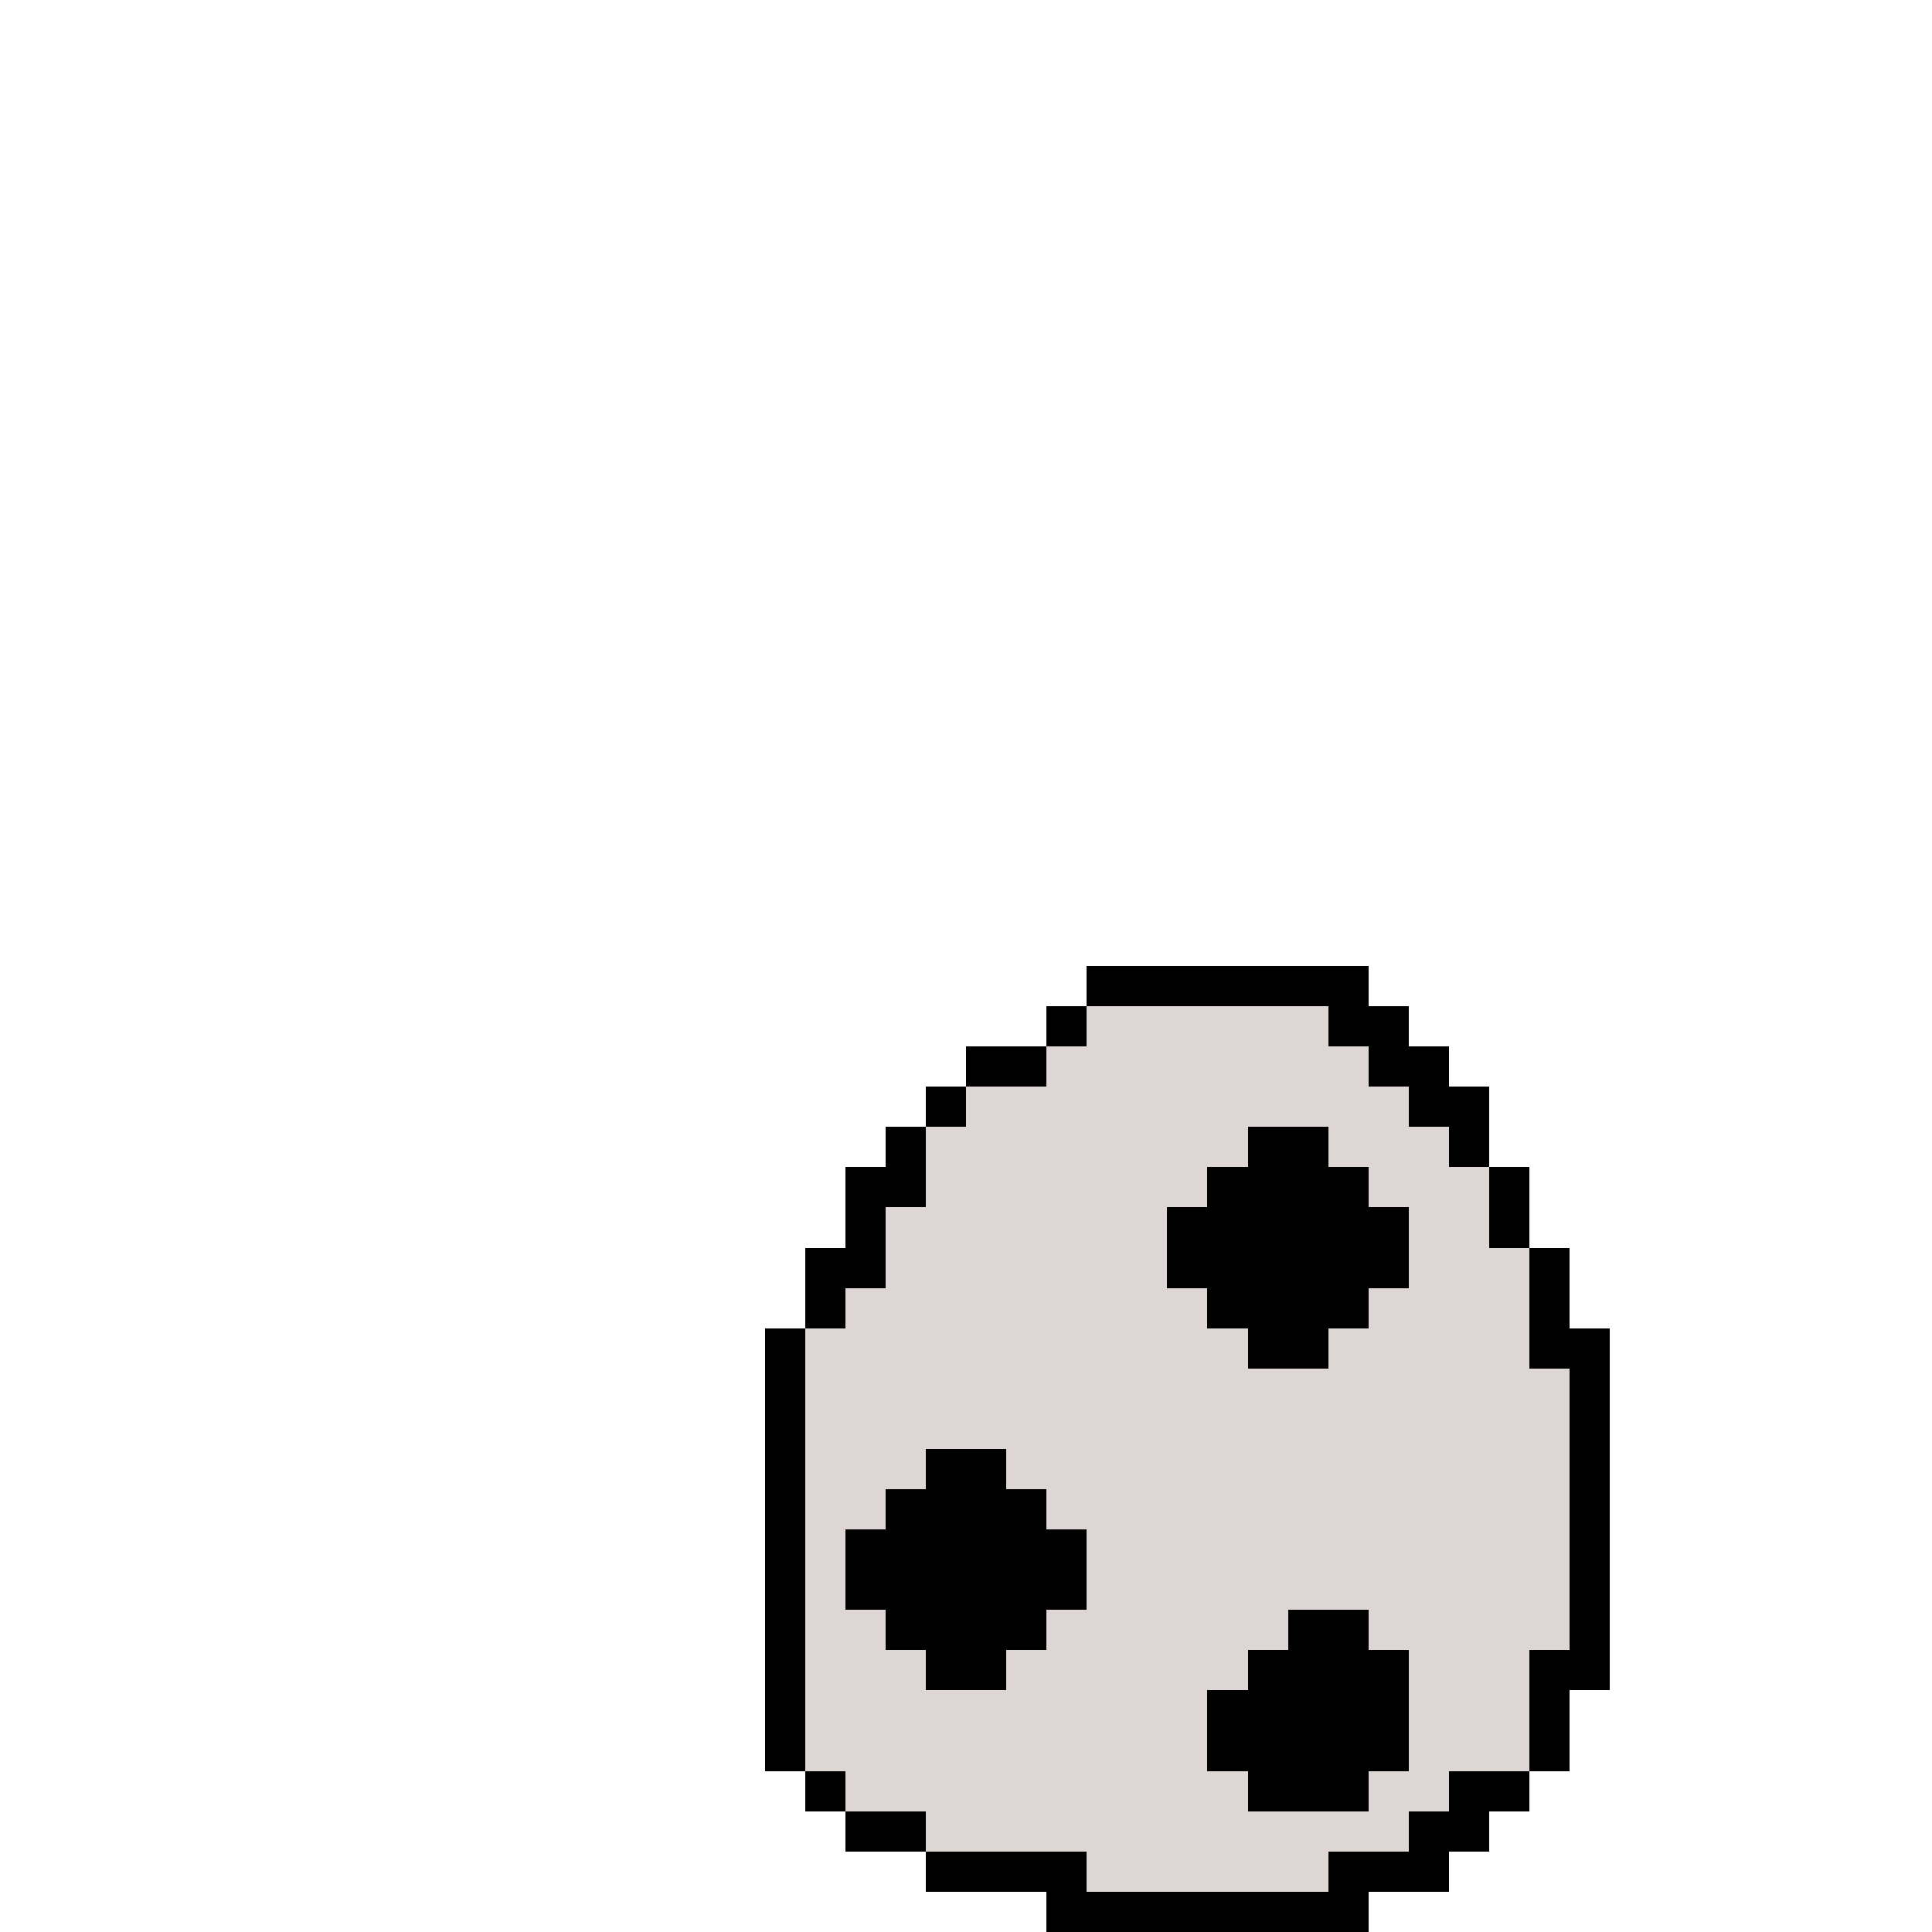
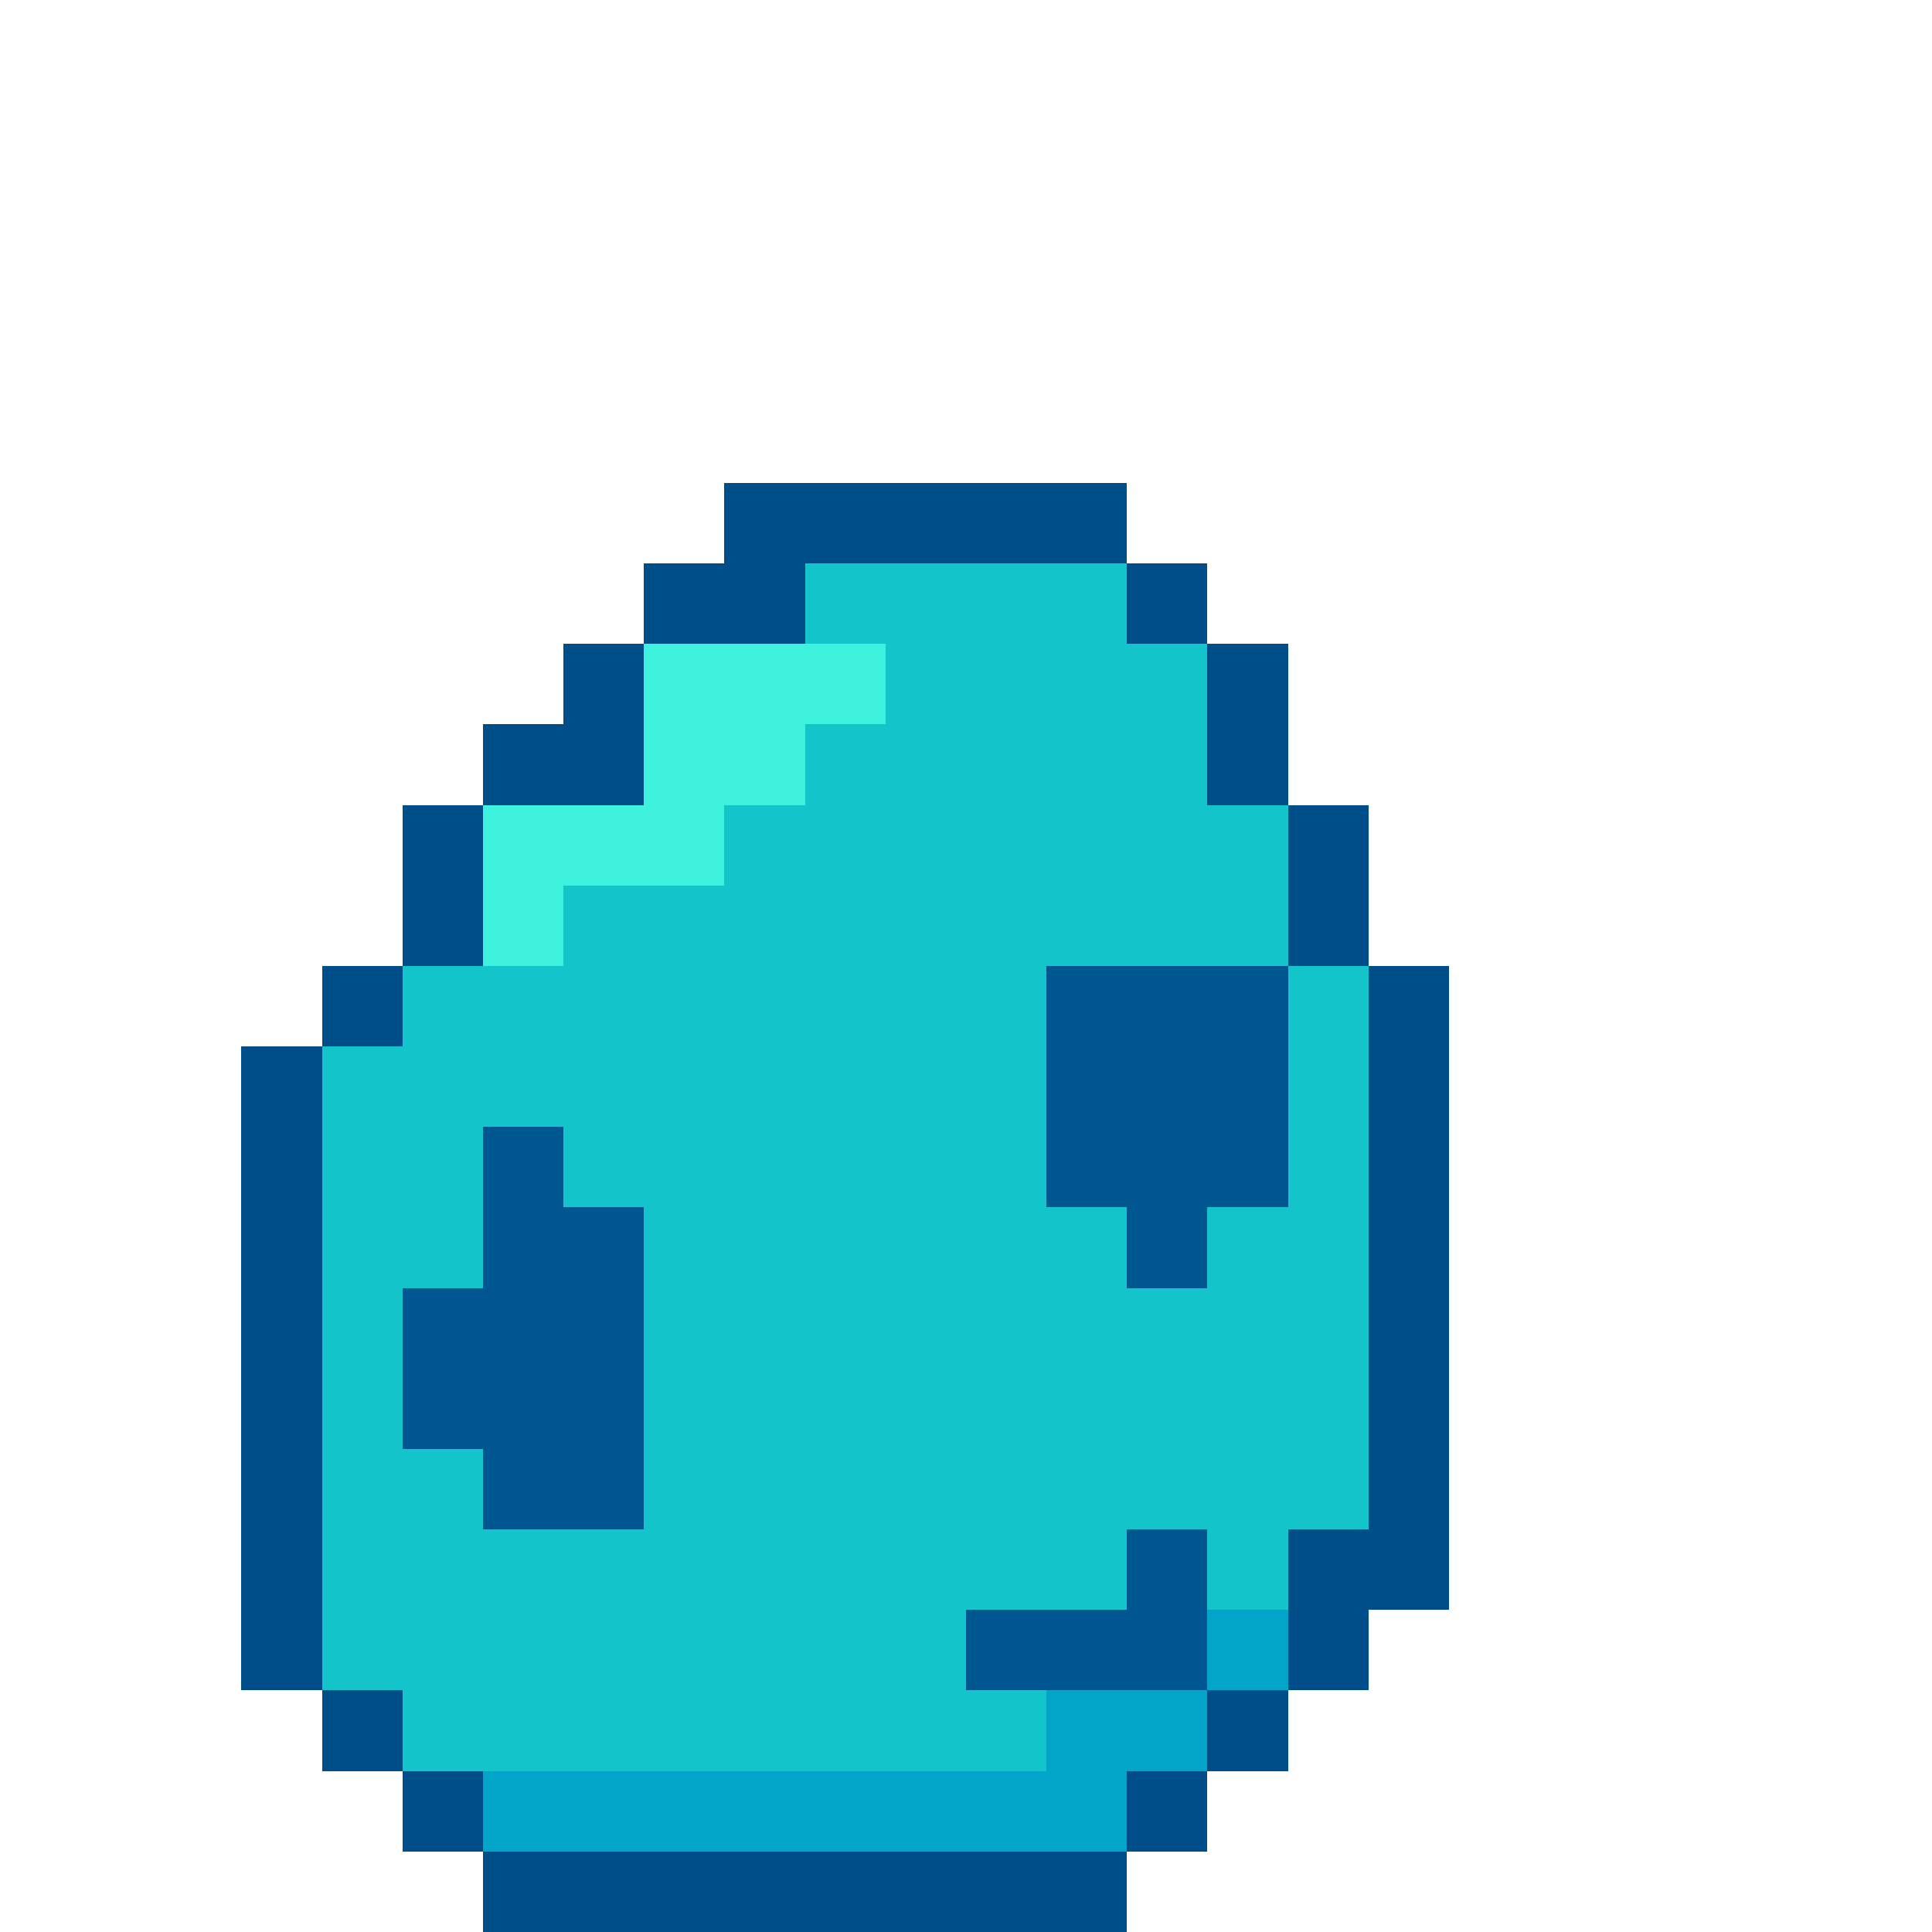
- <svg xmlns="http://www.w3.org/2000/svg" version="1.1" width="48" height="48" shape-rendering="crispEdges">
-   <rect x="27" y="24" width="1" height="1" fill="#000000" />
-   <rect x="28" y="24" width="1" height="1" fill="#000000" />
-   <rect x="29" y="24" width="1" height="1" fill="#000000" />
-   <rect x="30" y="24" width="1" height="1" fill="#000000" />
-   <rect x="31" y="24" width="1" height="1" fill="#000000" />
-   <rect x="32" y="24" width="1" height="1" fill="#000000" />
-   <rect x="33" y="24" width="1" height="1" fill="#000000" />
-   <rect x="26" y="25" width="1" height="1" fill="#000000" />
-   <rect x="27" y="25" width="1" height="1" fill="#DED5D5" />
-   <rect x="28" y="25" width="1" height="1" fill="#DED5D5" />
-   <rect x="29" y="25" width="1" height="1" fill="#DED5D5" />
-   <rect x="30" y="25" width="1" height="1" fill="#DED5D5" />
-   <rect x="31" y="25" width="1" height="1" fill="#DED5D5" />
-   <rect x="32" y="25" width="1" height="1" fill="#DED5D5" />
-   <rect x="33" y="25" width="1" height="1" fill="#000000" />
-   <rect x="34" y="25" width="1" height="1" fill="#000000" />
-   <rect x="24" y="26" width="1" height="1" fill="#000000" />
-   <rect x="25" y="26" width="1" height="1" fill="#000000" />
-   <rect x="26" y="26" width="1" height="1" fill="#DED5D5" />
-   <rect x="27" y="26" width="1" height="1" fill="#DED5D5" />
-   <rect x="28" y="26" width="1" height="1" fill="#DED5D5" />
-   <rect x="29" y="26" width="1" height="1" fill="#DED5D5" />
-   <rect x="30" y="26" width="1" height="1" fill="#DED5D5" />
-   <rect x="31" y="26" width="1" height="1" fill="#DED5D5" />
-   <rect x="32" y="26" width="1" height="1" fill="#DED5D5" />
-   <rect x="33" y="26" width="1" height="1" fill="#DED5D5" />
-   <rect x="34" y="26" width="1" height="1" fill="#000000" />
-   <rect x="35" y="26" width="1" height="1" fill="#000000" />
-   <rect x="23" y="27" width="1" height="1" fill="#000000" />
-   <rect x="24" y="27" width="1" height="1" fill="#DED5D5" />
-   <rect x="25" y="27" width="1" height="1" fill="#DED5D5" />
-   <rect x="26" y="27" width="1" height="1" fill="#DED5D5" />
-   <rect x="27" y="27" width="1" height="1" fill="#DED5D5" />
-   <rect x="28" y="27" width="1" height="1" fill="#DED5D5" />
-   <rect x="29" y="27" width="1" height="1" fill="#DED5D5" />
-   <rect x="30" y="27" width="1" height="1" fill="#DED5D5" />
-   <rect x="31" y="27" width="1" height="1" fill="#DED5D5" />
-   <rect x="32" y="27" width="1" height="1" fill="#DED5D5" />
-   <rect x="33" y="27" width="1" height="1" fill="#DED5D5" />
-   <rect x="34" y="27" width="1" height="1" fill="#DED5D5" />
-   <rect x="35" y="27" width="1" height="1" fill="#000000" />
-   <rect x="36" y="27" width="1" height="1" fill="#000000" />
-   <rect x="22" y="28" width="1" height="1" fill="#000000" />
-   <rect x="23" y="28" width="1" height="1" fill="#DED5D5" />
-   <rect x="24" y="28" width="1" height="1" fill="#DED5D5" />
-   <rect x="25" y="28" width="1" height="1" fill="#DED5D5" />
-   <rect x="26" y="28" width="1" height="1" fill="#DED5D5" />
-   <rect x="27" y="28" width="1" height="1" fill="#DED5D5" />
-   <rect x="28" y="28" width="1" height="1" fill="#DED5D5" />
-   <rect x="29" y="28" width="1" height="1" fill="#DED5D5" />
-   <rect x="30" y="28" width="1" height="1" fill="#DED5D5" />
-   <rect x="31" y="28" width="1" height="1" fill="#000000" />
-   <rect x="32" y="28" width="1" height="1" fill="#000000" />
-   <rect x="33" y="28" width="1" height="1" fill="#DED5D5" />
-   <rect x="34" y="28" width="1" height="1" fill="#DED5D5" />
-   <rect x="35" y="28" width="1" height="1" fill="#DED5D5" />
-   <rect x="36" y="28" width="1" height="1" fill="#000000" />
-   <rect x="21" y="29" width="1" height="1" fill="#000000" />
-   <rect x="22" y="29" width="1" height="1" fill="#000000" />
-   <rect x="23" y="29" width="1" height="1" fill="#DED5D5" />
-   <rect x="24" y="29" width="1" height="1" fill="#DED5D5" />
-   <rect x="25" y="29" width="1" height="1" fill="#DED5D5" />
-   <rect x="26" y="29" width="1" height="1" fill="#DED5D5" />
-   <rect x="27" y="29" width="1" height="1" fill="#DED5D5" />
-   <rect x="28" y="29" width="1" height="1" fill="#DED5D5" />
-   <rect x="29" y="29" width="1" height="1" fill="#DED5D5" />
-   <rect x="30" y="29" width="1" height="1" fill="#000000" />
-   <rect x="31" y="29" width="1" height="1" fill="#000000" />
-   <rect x="32" y="29" width="1" height="1" fill="#000000" />
-   <rect x="33" y="29" width="1" height="1" fill="#000000" />
-   <rect x="34" y="29" width="1" height="1" fill="#DED5D5" />
-   <rect x="35" y="29" width="1" height="1" fill="#DED5D5" />
-   <rect x="36" y="29" width="1" height="1" fill="#DED5D5" />
-   <rect x="37" y="29" width="1" height="1" fill="#000000" />
-   <rect x="21" y="30" width="1" height="1" fill="#000000" />
-   <rect x="22" y="30" width="1" height="1" fill="#DED5D5" />
-   <rect x="23" y="30" width="1" height="1" fill="#DED5D5" />
-   <rect x="24" y="30" width="1" height="1" fill="#DED5D5" />
-   <rect x="25" y="30" width="1" height="1" fill="#DED5D5" />
-   <rect x="26" y="30" width="1" height="1" fill="#DED5D5" />
-   <rect x="27" y="30" width="1" height="1" fill="#DED5D5" />
-   <rect x="28" y="30" width="1" height="1" fill="#DED5D5" />
-   <rect x="29" y="30" width="1" height="1" fill="#000000" />
-   <rect x="30" y="30" width="1" height="1" fill="#000000" />
-   <rect x="31" y="30" width="1" height="1" fill="#000000" />
-   <rect x="32" y="30" width="1" height="1" fill="#000000" />
-   <rect x="33" y="30" width="1" height="1" fill="#000000" />
-   <rect x="34" y="30" width="1" height="1" fill="#000000" />
-   <rect x="35" y="30" width="1" height="1" fill="#DED5D5" />
-   <rect x="36" y="30" width="1" height="1" fill="#DED5D5" />
-   <rect x="37" y="30" width="1" height="1" fill="#000000" />
-   <rect x="20" y="31" width="1" height="1" fill="#000000" />
-   <rect x="21" y="31" width="1" height="1" fill="#000000" />
-   <rect x="22" y="31" width="1" height="1" fill="#DED5D5" />
-   <rect x="23" y="31" width="1" height="1" fill="#DED5D5" />
-   <rect x="24" y="31" width="1" height="1" fill="#DED5D5" />
-   <rect x="25" y="31" width="1" height="1" fill="#DED5D5" />
-   <rect x="26" y="31" width="1" height="1" fill="#DED5D5" />
-   <rect x="27" y="31" width="1" height="1" fill="#DED5D5" />
-   <rect x="28" y="31" width="1" height="1" fill="#DED5D5" />
-   <rect x="29" y="31" width="1" height="1" fill="#000000" />
-   <rect x="30" y="31" width="1" height="1" fill="#000000" />
-   <rect x="31" y="31" width="1" height="1" fill="#000000" />
-   <rect x="32" y="31" width="1" height="1" fill="#000000" />
-   <rect x="33" y="31" width="1" height="1" fill="#000000" />
-   <rect x="34" y="31" width="1" height="1" fill="#000000" />
-   <rect x="35" y="31" width="1" height="1" fill="#DED5D5" />
-   <rect x="36" y="31" width="1" height="1" fill="#DED5D5" />
-   <rect x="37" y="31" width="1" height="1" fill="#DED5D5" />
-   <rect x="38" y="31" width="1" height="1" fill="#000000" />
-   <rect x="20" y="32" width="1" height="1" fill="#000000" />
-   <rect x="21" y="32" width="1" height="1" fill="#DED5D5" />
-   <rect x="22" y="32" width="1" height="1" fill="#DED5D5" />
-   <rect x="23" y="32" width="1" height="1" fill="#DED5D5" />
-   <rect x="24" y="32" width="1" height="1" fill="#DED5D5" />
-   <rect x="25" y="32" width="1" height="1" fill="#DED5D5" />
-   <rect x="26" y="32" width="1" height="1" fill="#DED5D5" />
-   <rect x="27" y="32" width="1" height="1" fill="#DED5D5" />
-   <rect x="28" y="32" width="1" height="1" fill="#DED5D5" />
-   <rect x="29" y="32" width="1" height="1" fill="#DED5D5" />
-   <rect x="30" y="32" width="1" height="1" fill="#000000" />
-   <rect x="31" y="32" width="1" height="1" fill="#000000" />
-   <rect x="32" y="32" width="1" height="1" fill="#000000" />
-   <rect x="33" y="32" width="1" height="1" fill="#000000" />
-   <rect x="34" y="32" width="1" height="1" fill="#DED5D5" />
-   <rect x="35" y="32" width="1" height="1" fill="#DED5D5" />
-   <rect x="36" y="32" width="1" height="1" fill="#DED5D5" />
-   <rect x="37" y="32" width="1" height="1" fill="#DED5D5" />
-   <rect x="38" y="32" width="1" height="1" fill="#000000" />
-   <rect x="19" y="33" width="1" height="1" fill="#000000" />
-   <rect x="20" y="33" width="1" height="1" fill="#DED5D5" />
-   <rect x="21" y="33" width="1" height="1" fill="#DED5D5" />
-   <rect x="22" y="33" width="1" height="1" fill="#DED5D5" />
-   <rect x="23" y="33" width="1" height="1" fill="#DED5D5" />
-   <rect x="24" y="33" width="1" height="1" fill="#DED5D5" />
-   <rect x="25" y="33" width="1" height="1" fill="#DED5D5" />
-   <rect x="26" y="33" width="1" height="1" fill="#DED5D5" />
-   <rect x="27" y="33" width="1" height="1" fill="#DED5D5" />
-   <rect x="28" y="33" width="1" height="1" fill="#DED5D5" />
-   <rect x="29" y="33" width="1" height="1" fill="#DED5D5" />
-   <rect x="30" y="33" width="1" height="1" fill="#DED5D5" />
-   <rect x="31" y="33" width="1" height="1" fill="#000000" />
-   <rect x="32" y="33" width="1" height="1" fill="#000000" />
-   <rect x="33" y="33" width="1" height="1" fill="#DED5D5" />
-   <rect x="34" y="33" width="1" height="1" fill="#DED5D5" />
-   <rect x="35" y="33" width="1" height="1" fill="#DED5D5" />
-   <rect x="36" y="33" width="1" height="1" fill="#DED5D5" />
-   <rect x="37" y="33" width="1" height="1" fill="#DED5D5" />
-   <rect x="38" y="33" width="1" height="1" fill="#000000" />
-   <rect x="39" y="33" width="1" height="1" fill="#000000" />
-   <rect x="19" y="34" width="1" height="1" fill="#000000" />
-   <rect x="20" y="34" width="1" height="1" fill="#DED5D5" />
-   <rect x="21" y="34" width="1" height="1" fill="#DED5D5" />
-   <rect x="22" y="34" width="1" height="1" fill="#DED5D5" />
-   <rect x="23" y="34" width="1" height="1" fill="#DED5D5" />
-   <rect x="24" y="34" width="1" height="1" fill="#DED5D5" />
-   <rect x="25" y="34" width="1" height="1" fill="#DED5D5" />
-   <rect x="26" y="34" width="1" height="1" fill="#DED5D5" />
-   <rect x="27" y="34" width="1" height="1" fill="#DED5D5" />
-   <rect x="28" y="34" width="1" height="1" fill="#DED5D5" />
-   <rect x="29" y="34" width="1" height="1" fill="#DED5D5" />
-   <rect x="30" y="34" width="1" height="1" fill="#DED5D5" />
-   <rect x="31" y="34" width="1" height="1" fill="#DED5D5" />
-   <rect x="32" y="34" width="1" height="1" fill="#DED5D5" />
-   <rect x="33" y="34" width="1" height="1" fill="#DED5D5" />
-   <rect x="34" y="34" width="1" height="1" fill="#DED5D5" />
-   <rect x="35" y="34" width="1" height="1" fill="#DED5D5" />
-   <rect x="36" y="34" width="1" height="1" fill="#DED5D5" />
-   <rect x="37" y="34" width="1" height="1" fill="#DED5D5" />
-   <rect x="38" y="34" width="1" height="1" fill="#DED5D5" />
-   <rect x="39" y="34" width="1" height="1" fill="#000000" />
-   <rect x="19" y="35" width="1" height="1" fill="#000000" />
-   <rect x="20" y="35" width="1" height="1" fill="#DED5D5" />
-   <rect x="21" y="35" width="1" height="1" fill="#DED5D5" />
-   <rect x="22" y="35" width="1" height="1" fill="#DED5D5" />
-   <rect x="23" y="35" width="1" height="1" fill="#DED5D5" />
-   <rect x="24" y="35" width="1" height="1" fill="#DED5D5" />
-   <rect x="25" y="35" width="1" height="1" fill="#DED5D5" />
-   <rect x="26" y="35" width="1" height="1" fill="#DED5D5" />
-   <rect x="27" y="35" width="1" height="1" fill="#DED5D5" />
-   <rect x="28" y="35" width="1" height="1" fill="#DED5D5" />
-   <rect x="29" y="35" width="1" height="1" fill="#DED5D5" />
-   <rect x="30" y="35" width="1" height="1" fill="#DED5D5" />
-   <rect x="31" y="35" width="1" height="1" fill="#DED5D5" />
-   <rect x="32" y="35" width="1" height="1" fill="#DED5D5" />
-   <rect x="33" y="35" width="1" height="1" fill="#DED5D5" />
-   <rect x="34" y="35" width="1" height="1" fill="#DED5D5" />
-   <rect x="35" y="35" width="1" height="1" fill="#DED5D5" />
-   <rect x="36" y="35" width="1" height="1" fill="#DED5D5" />
-   <rect x="37" y="35" width="1" height="1" fill="#DED5D5" />
-   <rect x="38" y="35" width="1" height="1" fill="#DED5D5" />
-   <rect x="39" y="35" width="1" height="1" fill="#000000" />
-   <rect x="19" y="36" width="1" height="1" fill="#000000" />
-   <rect x="20" y="36" width="1" height="1" fill="#DED5D5" />
-   <rect x="21" y="36" width="1" height="1" fill="#DED5D5" />
-   <rect x="22" y="36" width="1" height="1" fill="#DED5D5" />
-   <rect x="23" y="36" width="1" height="1" fill="#000000" />
-   <rect x="24" y="36" width="1" height="1" fill="#000000" />
-   <rect x="25" y="36" width="1" height="1" fill="#DED5D5" />
-   <rect x="26" y="36" width="1" height="1" fill="#DED5D5" />
-   <rect x="27" y="36" width="1" height="1" fill="#DED5D5" />
-   <rect x="28" y="36" width="1" height="1" fill="#DED5D5" />
-   <rect x="29" y="36" width="1" height="1" fill="#DED5D5" />
-   <rect x="30" y="36" width="1" height="1" fill="#DED5D5" />
-   <rect x="31" y="36" width="1" height="1" fill="#DED5D5" />
-   <rect x="32" y="36" width="1" height="1" fill="#DED5D5" />
-   <rect x="33" y="36" width="1" height="1" fill="#DED5D5" />
-   <rect x="34" y="36" width="1" height="1" fill="#DED5D5" />
-   <rect x="35" y="36" width="1" height="1" fill="#DED5D5" />
-   <rect x="36" y="36" width="1" height="1" fill="#DED5D5" />
-   <rect x="37" y="36" width="1" height="1" fill="#DED5D5" />
-   <rect x="38" y="36" width="1" height="1" fill="#DED5D5" />
-   <rect x="39" y="36" width="1" height="1" fill="#000000" />
-   <rect x="19" y="37" width="1" height="1" fill="#000000" />
-   <rect x="20" y="37" width="1" height="1" fill="#DED5D5" />
-   <rect x="21" y="37" width="1" height="1" fill="#DED5D5" />
-   <rect x="22" y="37" width="1" height="1" fill="#000000" />
-   <rect x="23" y="37" width="1" height="1" fill="#000000" />
-   <rect x="24" y="37" width="1" height="1" fill="#000000" />
-   <rect x="25" y="37" width="1" height="1" fill="#000000" />
-   <rect x="26" y="37" width="1" height="1" fill="#DED5D5" />
-   <rect x="27" y="37" width="1" height="1" fill="#DED5D5" />
-   <rect x="28" y="37" width="1" height="1" fill="#DED5D5" />
-   <rect x="29" y="37" width="1" height="1" fill="#DED5D5" />
-   <rect x="30" y="37" width="1" height="1" fill="#DED5D5" />
-   <rect x="31" y="37" width="1" height="1" fill="#DED5D5" />
-   <rect x="32" y="37" width="1" height="1" fill="#DED5D5" />
-   <rect x="33" y="37" width="1" height="1" fill="#DED5D5" />
-   <rect x="34" y="37" width="1" height="1" fill="#DED5D5" />
-   <rect x="35" y="37" width="1" height="1" fill="#DED5D5" />
-   <rect x="36" y="37" width="1" height="1" fill="#DED5D5" />
-   <rect x="37" y="37" width="1" height="1" fill="#DED5D5" />
-   <rect x="38" y="37" width="1" height="1" fill="#DED5D5" />
-   <rect x="39" y="37" width="1" height="1" fill="#000000" />
-   <rect x="19" y="38" width="1" height="1" fill="#000000" />
-   <rect x="20" y="38" width="1" height="1" fill="#DED5D5" />
-   <rect x="21" y="38" width="1" height="1" fill="#000000" />
-   <rect x="22" y="38" width="1" height="1" fill="#000000" />
-   <rect x="23" y="38" width="1" height="1" fill="#000000" />
-   <rect x="24" y="38" width="1" height="1" fill="#000000" />
-   <rect x="25" y="38" width="1" height="1" fill="#000000" />
-   <rect x="26" y="38" width="1" height="1" fill="#000000" />
-   <rect x="27" y="38" width="1" height="1" fill="#DED5D5" />
-   <rect x="28" y="38" width="1" height="1" fill="#DED5D5" />
-   <rect x="29" y="38" width="1" height="1" fill="#DED5D5" />
-   <rect x="30" y="38" width="1" height="1" fill="#DED5D5" />
-   <rect x="31" y="38" width="1" height="1" fill="#DED5D5" />
-   <rect x="32" y="38" width="1" height="1" fill="#DED5D5" />
-   <rect x="33" y="38" width="1" height="1" fill="#DED5D5" />
-   <rect x="34" y="38" width="1" height="1" fill="#DED5D5" />
-   <rect x="35" y="38" width="1" height="1" fill="#DED5D5" />
-   <rect x="36" y="38" width="1" height="1" fill="#DED5D5" />
-   <rect x="37" y="38" width="1" height="1" fill="#DED5D5" />
-   <rect x="38" y="38" width="1" height="1" fill="#DED5D5" />
-   <rect x="39" y="38" width="1" height="1" fill="#000000" />
-   <rect x="19" y="39" width="1" height="1" fill="#000000" />
-   <rect x="20" y="39" width="1" height="1" fill="#DED5D5" />
-   <rect x="21" y="39" width="1" height="1" fill="#000000" />
-   <rect x="22" y="39" width="1" height="1" fill="#000000" />
-   <rect x="23" y="39" width="1" height="1" fill="#000000" />
-   <rect x="24" y="39" width="1" height="1" fill="#000000" />
-   <rect x="25" y="39" width="1" height="1" fill="#000000" />
-   <rect x="26" y="39" width="1" height="1" fill="#000000" />
-   <rect x="27" y="39" width="1" height="1" fill="#DED5D5" />
-   <rect x="28" y="39" width="1" height="1" fill="#DED5D5" />
-   <rect x="29" y="39" width="1" height="1" fill="#DED5D5" />
-   <rect x="30" y="39" width="1" height="1" fill="#DED5D5" />
-   <rect x="31" y="39" width="1" height="1" fill="#DED5D5" />
-   <rect x="32" y="39" width="1" height="1" fill="#DED5D5" />
-   <rect x="33" y="39" width="1" height="1" fill="#DED5D5" />
-   <rect x="34" y="39" width="1" height="1" fill="#DED5D5" />
-   <rect x="35" y="39" width="1" height="1" fill="#DED5D5" />
-   <rect x="36" y="39" width="1" height="1" fill="#DED5D5" />
-   <rect x="37" y="39" width="1" height="1" fill="#DED5D5" />
-   <rect x="38" y="39" width="1" height="1" fill="#DED5D5" />
-   <rect x="39" y="39" width="1" height="1" fill="#000000" />
-   <rect x="19" y="40" width="1" height="1" fill="#000000" />
-   <rect x="20" y="40" width="1" height="1" fill="#DED5D5" />
-   <rect x="21" y="40" width="1" height="1" fill="#DED5D5" />
-   <rect x="22" y="40" width="1" height="1" fill="#000000" />
-   <rect x="23" y="40" width="1" height="1" fill="#000000" />
-   <rect x="24" y="40" width="1" height="1" fill="#000000" />
-   <rect x="25" y="40" width="1" height="1" fill="#000000" />
-   <rect x="26" y="40" width="1" height="1" fill="#DED5D5" />
-   <rect x="27" y="40" width="1" height="1" fill="#DED5D5" />
-   <rect x="28" y="40" width="1" height="1" fill="#DED5D5" />
-   <rect x="29" y="40" width="1" height="1" fill="#DED5D5" />
-   <rect x="30" y="40" width="1" height="1" fill="#DED5D5" />
-   <rect x="31" y="40" width="1" height="1" fill="#DED5D5" />
-   <rect x="32" y="40" width="1" height="1" fill="#000000" />
-   <rect x="33" y="40" width="1" height="1" fill="#000000" />
-   <rect x="34" y="40" width="1" height="1" fill="#DED5D5" />
-   <rect x="35" y="40" width="1" height="1" fill="#DED5D5" />
-   <rect x="36" y="40" width="1" height="1" fill="#DED5D5" />
-   <rect x="37" y="40" width="1" height="1" fill="#DED5D5" />
-   <rect x="38" y="40" width="1" height="1" fill="#DED5D5" />
-   <rect x="39" y="40" width="1" height="1" fill="#000000" />
-   <rect x="19" y="41" width="1" height="1" fill="#000000" />
-   <rect x="20" y="41" width="1" height="1" fill="#DED5D5" />
-   <rect x="21" y="41" width="1" height="1" fill="#DED5D5" />
-   <rect x="22" y="41" width="1" height="1" fill="#DED5D5" />
-   <rect x="23" y="41" width="1" height="1" fill="#000000" />
-   <rect x="24" y="41" width="1" height="1" fill="#000000" />
-   <rect x="25" y="41" width="1" height="1" fill="#DED5D5" />
-   <rect x="26" y="41" width="1" height="1" fill="#DED5D5" />
-   <rect x="27" y="41" width="1" height="1" fill="#DED5D5" />
-   <rect x="28" y="41" width="1" height="1" fill="#DED5D5" />
-   <rect x="29" y="41" width="1" height="1" fill="#DED5D5" />
-   <rect x="30" y="41" width="1" height="1" fill="#DED5D5" />
-   <rect x="31" y="41" width="1" height="1" fill="#000000" />
-   <rect x="32" y="41" width="1" height="1" fill="#000000" />
-   <rect x="33" y="41" width="1" height="1" fill="#000000" />
-   <rect x="34" y="41" width="1" height="1" fill="#000000" />
-   <rect x="35" y="41" width="1" height="1" fill="#DED5D5" />
-   <rect x="36" y="41" width="1" height="1" fill="#DED5D5" />
-   <rect x="37" y="41" width="1" height="1" fill="#DED5D5" />
-   <rect x="38" y="41" width="1" height="1" fill="#000000" />
-   <rect x="39" y="41" width="1" height="1" fill="#000000" />
-   <rect x="19" y="42" width="1" height="1" fill="#000000" />
-   <rect x="20" y="42" width="1" height="1" fill="#DED5D5" />
-   <rect x="21" y="42" width="1" height="1" fill="#DED5D5" />
-   <rect x="22" y="42" width="1" height="1" fill="#DED5D5" />
-   <rect x="23" y="42" width="1" height="1" fill="#DED5D5" />
-   <rect x="24" y="42" width="1" height="1" fill="#DED5D5" />
-   <rect x="25" y="42" width="1" height="1" fill="#DED5D5" />
-   <rect x="26" y="42" width="1" height="1" fill="#DED5D5" />
-   <rect x="27" y="42" width="1" height="1" fill="#DED5D5" />
-   <rect x="28" y="42" width="1" height="1" fill="#DED5D5" />
-   <rect x="29" y="42" width="1" height="1" fill="#DED5D5" />
-   <rect x="30" y="42" width="1" height="1" fill="#000000" />
-   <rect x="31" y="42" width="1" height="1" fill="#000000" />
-   <rect x="32" y="42" width="1" height="1" fill="#000000" />
-   <rect x="33" y="42" width="1" height="1" fill="#000000" />
-   <rect x="34" y="42" width="1" height="1" fill="#000000" />
-   <rect x="35" y="42" width="1" height="1" fill="#DED5D5" />
-   <rect x="36" y="42" width="1" height="1" fill="#DED5D5" />
-   <rect x="37" y="42" width="1" height="1" fill="#DED5D5" />
-   <rect x="38" y="42" width="1" height="1" fill="#000000" />
-   <rect x="19" y="43" width="1" height="1" fill="#000000" />
-   <rect x="20" y="43" width="1" height="1" fill="#DED5D5" />
-   <rect x="21" y="43" width="1" height="1" fill="#DED5D5" />
-   <rect x="22" y="43" width="1" height="1" fill="#DED5D5" />
-   <rect x="23" y="43" width="1" height="1" fill="#DED5D5" />
-   <rect x="24" y="43" width="1" height="1" fill="#DED5D5" />
-   <rect x="25" y="43" width="1" height="1" fill="#DED5D5" />
-   <rect x="26" y="43" width="1" height="1" fill="#DED5D5" />
-   <rect x="27" y="43" width="1" height="1" fill="#DED5D5" />
-   <rect x="28" y="43" width="1" height="1" fill="#DED5D5" />
-   <rect x="29" y="43" width="1" height="1" fill="#DED5D5" />
-   <rect x="30" y="43" width="1" height="1" fill="#000000" />
-   <rect x="31" y="43" width="1" height="1" fill="#000000" />
-   <rect x="32" y="43" width="1" height="1" fill="#000000" />
-   <rect x="33" y="43" width="1" height="1" fill="#000000" />
-   <rect x="34" y="43" width="1" height="1" fill="#000000" />
-   <rect x="35" y="43" width="1" height="1" fill="#DED5D5" />
-   <rect x="36" y="43" width="1" height="1" fill="#DED5D5" />
-   <rect x="37" y="43" width="1" height="1" fill="#DED5D5" />
-   <rect x="38" y="43" width="1" height="1" fill="#000000" />
-   <rect x="20" y="44" width="1" height="1" fill="#000000" />
-   <rect x="21" y="44" width="1" height="1" fill="#DED5D5" />
-   <rect x="22" y="44" width="1" height="1" fill="#DED5D5" />
-   <rect x="23" y="44" width="1" height="1" fill="#DED5D5" />
-   <rect x="24" y="44" width="1" height="1" fill="#DED5D5" />
-   <rect x="25" y="44" width="1" height="1" fill="#DED5D5" />
-   <rect x="26" y="44" width="1" height="1" fill="#DED5D5" />
-   <rect x="27" y="44" width="1" height="1" fill="#DED5D5" />
-   <rect x="28" y="44" width="1" height="1" fill="#DED5D5" />
-   <rect x="29" y="44" width="1" height="1" fill="#DED5D5" />
-   <rect x="30" y="44" width="1" height="1" fill="#DED5D5" />
-   <rect x="31" y="44" width="1" height="1" fill="#000000" />
-   <rect x="32" y="44" width="1" height="1" fill="#000000" />
-   <rect x="33" y="44" width="1" height="1" fill="#000000" />
-   <rect x="34" y="44" width="1" height="1" fill="#DED5D5" />
-   <rect x="35" y="44" width="1" height="1" fill="#DED5D5" />
-   <rect x="36" y="44" width="1" height="1" fill="#000000" />
-   <rect x="37" y="44" width="1" height="1" fill="#000000" />
-   <rect x="21" y="45" width="1" height="1" fill="#000000" />
-   <rect x="22" y="45" width="1" height="1" fill="#000000" />
-   <rect x="23" y="45" width="1" height="1" fill="#DED5D5" />
-   <rect x="24" y="45" width="1" height="1" fill="#DED5D5" />
-   <rect x="25" y="45" width="1" height="1" fill="#DED5D5" />
-   <rect x="26" y="45" width="1" height="1" fill="#DED5D5" />
-   <rect x="27" y="45" width="1" height="1" fill="#DED5D5" />
-   <rect x="28" y="45" width="1" height="1" fill="#DED5D5" />
-   <rect x="29" y="45" width="1" height="1" fill="#DED5D5" />
-   <rect x="30" y="45" width="1" height="1" fill="#DED5D5" />
-   <rect x="31" y="45" width="1" height="1" fill="#DED5D5" />
-   <rect x="32" y="45" width="1" height="1" fill="#DED5D5" />
-   <rect x="33" y="45" width="1" height="1" fill="#DED5D5" />
-   <rect x="34" y="45" width="1" height="1" fill="#DED5D5" />
-   <rect x="35" y="45" width="1" height="1" fill="#000000" />
-   <rect x="36" y="45" width="1" height="1" fill="#000000" />
-   <rect x="23" y="46" width="1" height="1" fill="#000000" />
-   <rect x="24" y="46" width="1" height="1" fill="#000000" />
-   <rect x="25" y="46" width="1" height="1" fill="#000000" />
-   <rect x="26" y="46" width="1" height="1" fill="#000000" />
-   <rect x="27" y="46" width="1" height="1" fill="#DED5D5" />
-   <rect x="28" y="46" width="1" height="1" fill="#DED5D5" />
-   <rect x="29" y="46" width="1" height="1" fill="#DED5D5" />
-   <rect x="30" y="46" width="1" height="1" fill="#DED5D5" />
-   <rect x="31" y="46" width="1" height="1" fill="#DED5D5" />
-   <rect x="32" y="46" width="1" height="1" fill="#DED5D5" />
-   <rect x="33" y="46" width="1" height="1" fill="#000000" />
-   <rect x="34" y="46" width="1" height="1" fill="#000000" />
-   <rect x="35" y="46" width="1" height="1" fill="#000000" />
-   <rect x="26" y="47" width="1" height="1" fill="#000000" />
-   <rect x="27" y="47" width="1" height="1" fill="#000000" />
-   <rect x="28" y="47" width="1" height="1" fill="#000000" />
-   <rect x="29" y="47" width="1" height="1" fill="#000000" />
-   <rect x="30" y="47" width="1" height="1" fill="#000000" />
-   <rect x="31" y="47" width="1" height="1" fill="#000000" />
-   <rect x="32" y="47" width="1" height="1" fill="#000000" />
-   <rect x="33" y="47" width="1" height="1" fill="#000000" />
+ <svg xmlns="http://www.w3.org/2000/svg" version="1.1" width="24" height="24" shape-rendering="crispEdges">
+   <rect x="9" y="6" width="1" height="1" fill="#004E89" />
+   <rect x="10" y="6" width="1" height="1" fill="#004E89" />
+   <rect x="11" y="6" width="1" height="1" fill="#004E89" />
+   <rect x="12" y="6" width="1" height="1" fill="#004E89" />
+   <rect x="13" y="6" width="1" height="1" fill="#004E89" />
+   <rect x="8" y="7" width="1" height="1" fill="#004E89" />
+   <rect x="9" y="7" width="1" height="1" fill="#004E89" />
+   <rect x="10" y="7" width="1" height="1" fill="#13C5CA" />
+   <rect x="11" y="7" width="1" height="1" fill="#13C5CA" />
+   <rect x="12" y="7" width="1" height="1" fill="#13C5CA" />
+   <rect x="13" y="7" width="1" height="1" fill="#13C5CA" />
+   <rect x="14" y="7" width="1" height="1" fill="#004E89" />
+   <rect x="7" y="8" width="1" height="1" fill="#004E89" />
+   <rect x="8" y="8" width="1" height="1" fill="#3EF2DD" />
+   <rect x="9" y="8" width="1" height="1" fill="#3EF2DD" />
+   <rect x="10" y="8" width="1" height="1" fill="#3EF2DD" />
+   <rect x="11" y="8" width="1" height="1" fill="#13C5CA" />
+   <rect x="12" y="8" width="1" height="1" fill="#13C5CA" />
+   <rect x="13" y="8" width="1" height="1" fill="#13C5CA" />
+   <rect x="14" y="8" width="1" height="1" fill="#13C5CA" />
+   <rect x="15" y="8" width="1" height="1" fill="#004E89" />
+   <rect x="6" y="9" width="1" height="1" fill="#004E89" />
+   <rect x="7" y="9" width="1" height="1" fill="#004E89" />
+   <rect x="8" y="9" width="1" height="1" fill="#3EF2DD" />
+   <rect x="9" y="9" width="1" height="1" fill="#3EF2DD" />
+   <rect x="10" y="9" width="1" height="1" fill="#13C5CA" />
+   <rect x="11" y="9" width="1" height="1" fill="#13C5CA" />
+   <rect x="12" y="9" width="1" height="1" fill="#13C5CA" />
+   <rect x="13" y="9" width="1" height="1" fill="#13C5CA" />
+   <rect x="14" y="9" width="1" height="1" fill="#13C5CA" />
+   <rect x="15" y="9" width="1" height="1" fill="#004E89" />
+   <rect x="5" y="10" width="1" height="1" fill="#004E89" />
+   <rect x="6" y="10" width="1" height="1" fill="#3EF2DD" />
+   <rect x="7" y="10" width="1" height="1" fill="#3EF2DD" />
+   <rect x="8" y="10" width="1" height="1" fill="#3EF2DD" />
+   <rect x="9" y="10" width="1" height="1" fill="#13C5CA" />
+   <rect x="10" y="10" width="1" height="1" fill="#13C5CA" />
+   <rect x="11" y="10" width="1" height="1" fill="#13C5CA" />
+   <rect x="12" y="10" width="1" height="1" fill="#13C5CA" />
+   <rect x="13" y="10" width="1" height="1" fill="#13C5CA" />
+   <rect x="14" y="10" width="1" height="1" fill="#13C5CA" />
+   <rect x="15" y="10" width="1" height="1" fill="#13C5CA" />
+   <rect x="16" y="10" width="1" height="1" fill="#004E89" />
+   <rect x="5" y="11" width="1" height="1" fill="#004E89" />
+   <rect x="6" y="11" width="1" height="1" fill="#3EF2DD" />
+   <rect x="7" y="11" width="1" height="1" fill="#13C5CA" />
+   <rect x="8" y="11" width="1" height="1" fill="#13C5CA" />
+   <rect x="9" y="11" width="1" height="1" fill="#13C5CA" />
+   <rect x="10" y="11" width="1" height="1" fill="#13C5CA" />
+   <rect x="11" y="11" width="1" height="1" fill="#13C5CA" />
+   <rect x="12" y="11" width="1" height="1" fill="#13C5CA" />
+   <rect x="13" y="11" width="1" height="1" fill="#13C5CA" />
+   <rect x="14" y="11" width="1" height="1" fill="#13C5CA" />
+   <rect x="15" y="11" width="1" height="1" fill="#13C5CA" />
+   <rect x="16" y="11" width="1" height="1" fill="#004E89" />
+   <rect x="4" y="12" width="1" height="1" fill="#004E89" />
+   <rect x="5" y="12" width="1" height="1" fill="#13C5CA" />
+   <rect x="6" y="12" width="1" height="1" fill="#13C5CA" />
+   <rect x="7" y="12" width="1" height="1" fill="#13C5CA" />
+   <rect x="8" y="12" width="1" height="1" fill="#13C5CA" />
+   <rect x="9" y="12" width="1" height="1" fill="#13C5CA" />
+   <rect x="10" y="12" width="1" height="1" fill="#13C5CA" />
+   <rect x="11" y="12" width="1" height="1" fill="#13C5CA" />
+   <rect x="12" y="12" width="1" height="1" fill="#13C5CA" />
+   <rect x="13" y="12" width="1" height="1" fill="#005691" />
+   <rect x="14" y="12" width="1" height="1" fill="#005691" />
+   <rect x="15" y="12" width="1" height="1" fill="#005691" />
+   <rect x="16" y="12" width="1" height="1" fill="#13C5CA" />
+   <rect x="17" y="12" width="1" height="1" fill="#004E89" />
+   <rect x="3" y="13" width="1" height="1" fill="#004E89" />
+   <rect x="4" y="13" width="1" height="1" fill="#13C5CA" />
+   <rect x="5" y="13" width="1" height="1" fill="#13C5CA" />
+   <rect x="6" y="13" width="1" height="1" fill="#13C5CA" />
+   <rect x="7" y="13" width="1" height="1" fill="#13C5CA" />
+   <rect x="8" y="13" width="1" height="1" fill="#13C5CA" />
+   <rect x="9" y="13" width="1" height="1" fill="#13C5CA" />
+   <rect x="10" y="13" width="1" height="1" fill="#13C5CA" />
+   <rect x="11" y="13" width="1" height="1" fill="#13C5CA" />
+   <rect x="12" y="13" width="1" height="1" fill="#13C5CA" />
+   <rect x="13" y="13" width="1" height="1" fill="#005691" />
+   <rect x="14" y="13" width="1" height="1" fill="#005691" />
+   <rect x="15" y="13" width="1" height="1" fill="#005691" />
+   <rect x="16" y="13" width="1" height="1" fill="#13C5CA" />
+   <rect x="17" y="13" width="1" height="1" fill="#004E89" />
+   <rect x="3" y="14" width="1" height="1" fill="#004E89" />
+   <rect x="4" y="14" width="1" height="1" fill="#13C5CA" />
+   <rect x="5" y="14" width="1" height="1" fill="#13C5CA" />
+   <rect x="6" y="14" width="1" height="1" fill="#005691" />
+   <rect x="7" y="14" width="1" height="1" fill="#13C5CA" />
+   <rect x="8" y="14" width="1" height="1" fill="#13C5CA" />
+   <rect x="9" y="14" width="1" height="1" fill="#13C5CA" />
+   <rect x="10" y="14" width="1" height="1" fill="#13C5CA" />
+   <rect x="11" y="14" width="1" height="1" fill="#13C5CA" />
+   <rect x="12" y="14" width="1" height="1" fill="#13C5CA" />
+   <rect x="13" y="14" width="1" height="1" fill="#005691" />
+   <rect x="14" y="14" width="1" height="1" fill="#005691" />
+   <rect x="15" y="14" width="1" height="1" fill="#005691" />
+   <rect x="16" y="14" width="1" height="1" fill="#13C5CA" />
+   <rect x="17" y="14" width="1" height="1" fill="#004E89" />
+   <rect x="3" y="15" width="1" height="1" fill="#004E89" />
+   <rect x="4" y="15" width="1" height="1" fill="#13C5CA" />
+   <rect x="5" y="15" width="1" height="1" fill="#13C5CA" />
+   <rect x="6" y="15" width="1" height="1" fill="#005691" />
+   <rect x="7" y="15" width="1" height="1" fill="#005691" />
+   <rect x="8" y="15" width="1" height="1" fill="#13C5CA" />
+   <rect x="9" y="15" width="1" height="1" fill="#13C5CA" />
+   <rect x="10" y="15" width="1" height="1" fill="#13C5CA" />
+   <rect x="11" y="15" width="1" height="1" fill="#13C5CA" />
+   <rect x="12" y="15" width="1" height="1" fill="#13C5CA" />
+   <rect x="13" y="15" width="1" height="1" fill="#13C5CA" />
+   <rect x="14" y="15" width="1" height="1" fill="#005691" />
+   <rect x="15" y="15" width="1" height="1" fill="#13C5CA" />
+   <rect x="16" y="15" width="1" height="1" fill="#13C5CA" />
+   <rect x="17" y="15" width="1" height="1" fill="#004E89" />
+   <rect x="3" y="16" width="1" height="1" fill="#004E89" />
+   <rect x="4" y="16" width="1" height="1" fill="#13C5CA" />
+   <rect x="5" y="16" width="1" height="1" fill="#005691" />
+   <rect x="6" y="16" width="1" height="1" fill="#005691" />
+   <rect x="7" y="16" width="1" height="1" fill="#005691" />
+   <rect x="8" y="16" width="1" height="1" fill="#13C5CA" />
+   <rect x="9" y="16" width="1" height="1" fill="#13C5CA" />
+   <rect x="10" y="16" width="1" height="1" fill="#13C5CA" />
+   <rect x="11" y="16" width="1" height="1" fill="#13C5CA" />
+   <rect x="12" y="16" width="1" height="1" fill="#13C5CA" />
+   <rect x="13" y="16" width="1" height="1" fill="#13C5CA" />
+   <rect x="14" y="16" width="1" height="1" fill="#13C5CA" />
+   <rect x="15" y="16" width="1" height="1" fill="#13C5CA" />
+   <rect x="16" y="16" width="1" height="1" fill="#13C5CA" />
+   <rect x="17" y="16" width="1" height="1" fill="#004E89" />
+   <rect x="3" y="17" width="1" height="1" fill="#004E89" />
+   <rect x="4" y="17" width="1" height="1" fill="#13C5CA" />
+   <rect x="5" y="17" width="1" height="1" fill="#005691" />
+   <rect x="6" y="17" width="1" height="1" fill="#005691" />
+   <rect x="7" y="17" width="1" height="1" fill="#005691" />
+   <rect x="8" y="17" width="1" height="1" fill="#13C5CA" />
+   <rect x="9" y="17" width="1" height="1" fill="#13C5CA" />
+   <rect x="10" y="17" width="1" height="1" fill="#13C5CA" />
+   <rect x="11" y="17" width="1" height="1" fill="#13C5CA" />
+   <rect x="12" y="17" width="1" height="1" fill="#13C5CA" />
+   <rect x="13" y="17" width="1" height="1" fill="#13C5CA" />
+   <rect x="14" y="17" width="1" height="1" fill="#13C5CA" />
+   <rect x="15" y="17" width="1" height="1" fill="#13C5CA" />
+   <rect x="16" y="17" width="1" height="1" fill="#13C5CA" />
+   <rect x="17" y="17" width="1" height="1" fill="#004E89" />
+   <rect x="3" y="18" width="1" height="1" fill="#004E89" />
+   <rect x="4" y="18" width="1" height="1" fill="#13C5CA" />
+   <rect x="5" y="18" width="1" height="1" fill="#13C5CA" />
+   <rect x="6" y="18" width="1" height="1" fill="#005691" />
+   <rect x="7" y="18" width="1" height="1" fill="#005691" />
+   <rect x="8" y="18" width="1" height="1" fill="#13C5CA" />
+   <rect x="9" y="18" width="1" height="1" fill="#13C5CA" />
+   <rect x="10" y="18" width="1" height="1" fill="#13C5CA" />
+   <rect x="11" y="18" width="1" height="1" fill="#13C5CA" />
+   <rect x="12" y="18" width="1" height="1" fill="#13C5CA" />
+   <rect x="13" y="18" width="1" height="1" fill="#13C5CA" />
+   <rect x="14" y="18" width="1" height="1" fill="#13C5CA" />
+   <rect x="15" y="18" width="1" height="1" fill="#13C5CA" />
+   <rect x="16" y="18" width="1" height="1" fill="#13C5CA" />
+   <rect x="17" y="18" width="1" height="1" fill="#004E89" />
+   <rect x="3" y="19" width="1" height="1" fill="#004E89" />
+   <rect x="4" y="19" width="1" height="1" fill="#13C5CA" />
+   <rect x="5" y="19" width="1" height="1" fill="#13C5CA" />
+   <rect x="6" y="19" width="1" height="1" fill="#13C5CA" />
+   <rect x="7" y="19" width="1" height="1" fill="#13C5CA" />
+   <rect x="8" y="19" width="1" height="1" fill="#13C5CA" />
+   <rect x="9" y="19" width="1" height="1" fill="#13C5CA" />
+   <rect x="10" y="19" width="1" height="1" fill="#13C5CA" />
+   <rect x="11" y="19" width="1" height="1" fill="#13C5CA" />
+   <rect x="12" y="19" width="1" height="1" fill="#13C5CA" />
+   <rect x="13" y="19" width="1" height="1" fill="#13C5CA" />
+   <rect x="14" y="19" width="1" height="1" fill="#005691" />
+   <rect x="15" y="19" width="1" height="1" fill="#13C5CA" />
+   <rect x="16" y="19" width="1" height="1" fill="#004E89" />
+   <rect x="17" y="19" width="1" height="1" fill="#004E89" />
+   <rect x="3" y="20" width="1" height="1" fill="#004E89" />
+   <rect x="4" y="20" width="1" height="1" fill="#13C5CA" />
+   <rect x="5" y="20" width="1" height="1" fill="#13C5CA" />
+   <rect x="6" y="20" width="1" height="1" fill="#13C5CA" />
+   <rect x="7" y="20" width="1" height="1" fill="#13C5CA" />
+   <rect x="8" y="20" width="1" height="1" fill="#13C5CA" />
+   <rect x="9" y="20" width="1" height="1" fill="#13C5CA" />
+   <rect x="10" y="20" width="1" height="1" fill="#13C5CA" />
+   <rect x="11" y="20" width="1" height="1" fill="#13C5CA" />
+   <rect x="12" y="20" width="1" height="1" fill="#005691" />
+   <rect x="13" y="20" width="1" height="1" fill="#005691" />
+   <rect x="14" y="20" width="1" height="1" fill="#005691" />
+   <rect x="15" y="20" width="1" height="1" fill="#02A4C7" />
+   <rect x="16" y="20" width="1" height="1" fill="#004E89" />
+   <rect x="4" y="21" width="1" height="1" fill="#004E89" />
+   <rect x="5" y="21" width="1" height="1" fill="#13C5CA" />
+   <rect x="6" y="21" width="1" height="1" fill="#13C5CA" />
+   <rect x="7" y="21" width="1" height="1" fill="#13C5CA" />
+   <rect x="8" y="21" width="1" height="1" fill="#13C5CA" />
+   <rect x="9" y="21" width="1" height="1" fill="#13C5CA" />
+   <rect x="10" y="21" width="1" height="1" fill="#13C5CA" />
+   <rect x="11" y="21" width="1" height="1" fill="#13C5CA" />
+   <rect x="12" y="21" width="1" height="1" fill="#13C5CA" />
+   <rect x="13" y="21" width="1" height="1" fill="#02A4C7" />
+   <rect x="14" y="21" width="1" height="1" fill="#02A4C7" />
+   <rect x="15" y="21" width="1" height="1" fill="#004E89" />
+   <rect x="5" y="22" width="1" height="1" fill="#004E89" />
+   <rect x="6" y="22" width="1" height="1" fill="#02A4C7" />
+   <rect x="7" y="22" width="1" height="1" fill="#02A4C7" />
+   <rect x="8" y="22" width="1" height="1" fill="#02A4C7" />
+   <rect x="9" y="22" width="1" height="1" fill="#02A4C7" />
+   <rect x="10" y="22" width="1" height="1" fill="#02A4C7" />
+   <rect x="11" y="22" width="1" height="1" fill="#02A4C7" />
+   <rect x="12" y="22" width="1" height="1" fill="#02A4C7" />
+   <rect x="13" y="22" width="1" height="1" fill="#02A4C7" />
+   <rect x="14" y="22" width="1" height="1" fill="#004E89" />
+   <rect x="6" y="23" width="1" height="1" fill="#004E89" />
+   <rect x="7" y="23" width="1" height="1" fill="#004E89" />
+   <rect x="8" y="23" width="1" height="1" fill="#004E89" />
+   <rect x="9" y="23" width="1" height="1" fill="#004E89" />
+   <rect x="10" y="23" width="1" height="1" fill="#004E89" />
+   <rect x="11" y="23" width="1" height="1" fill="#004E89" />
+   <rect x="12" y="23" width="1" height="1" fill="#004E89" />
+   <rect x="13" y="23" width="1" height="1" fill="#004E89" />
</svg>
